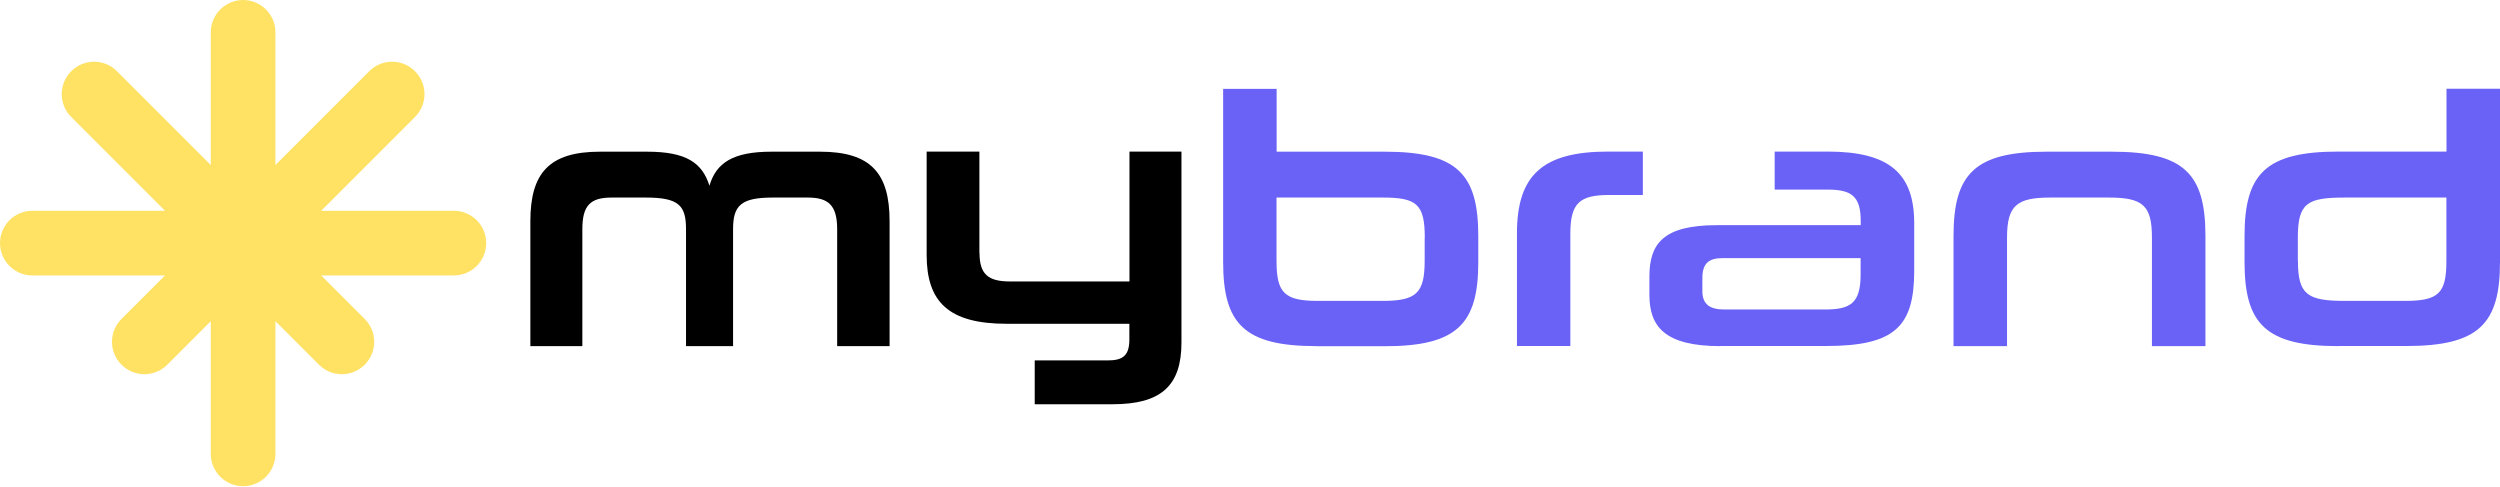
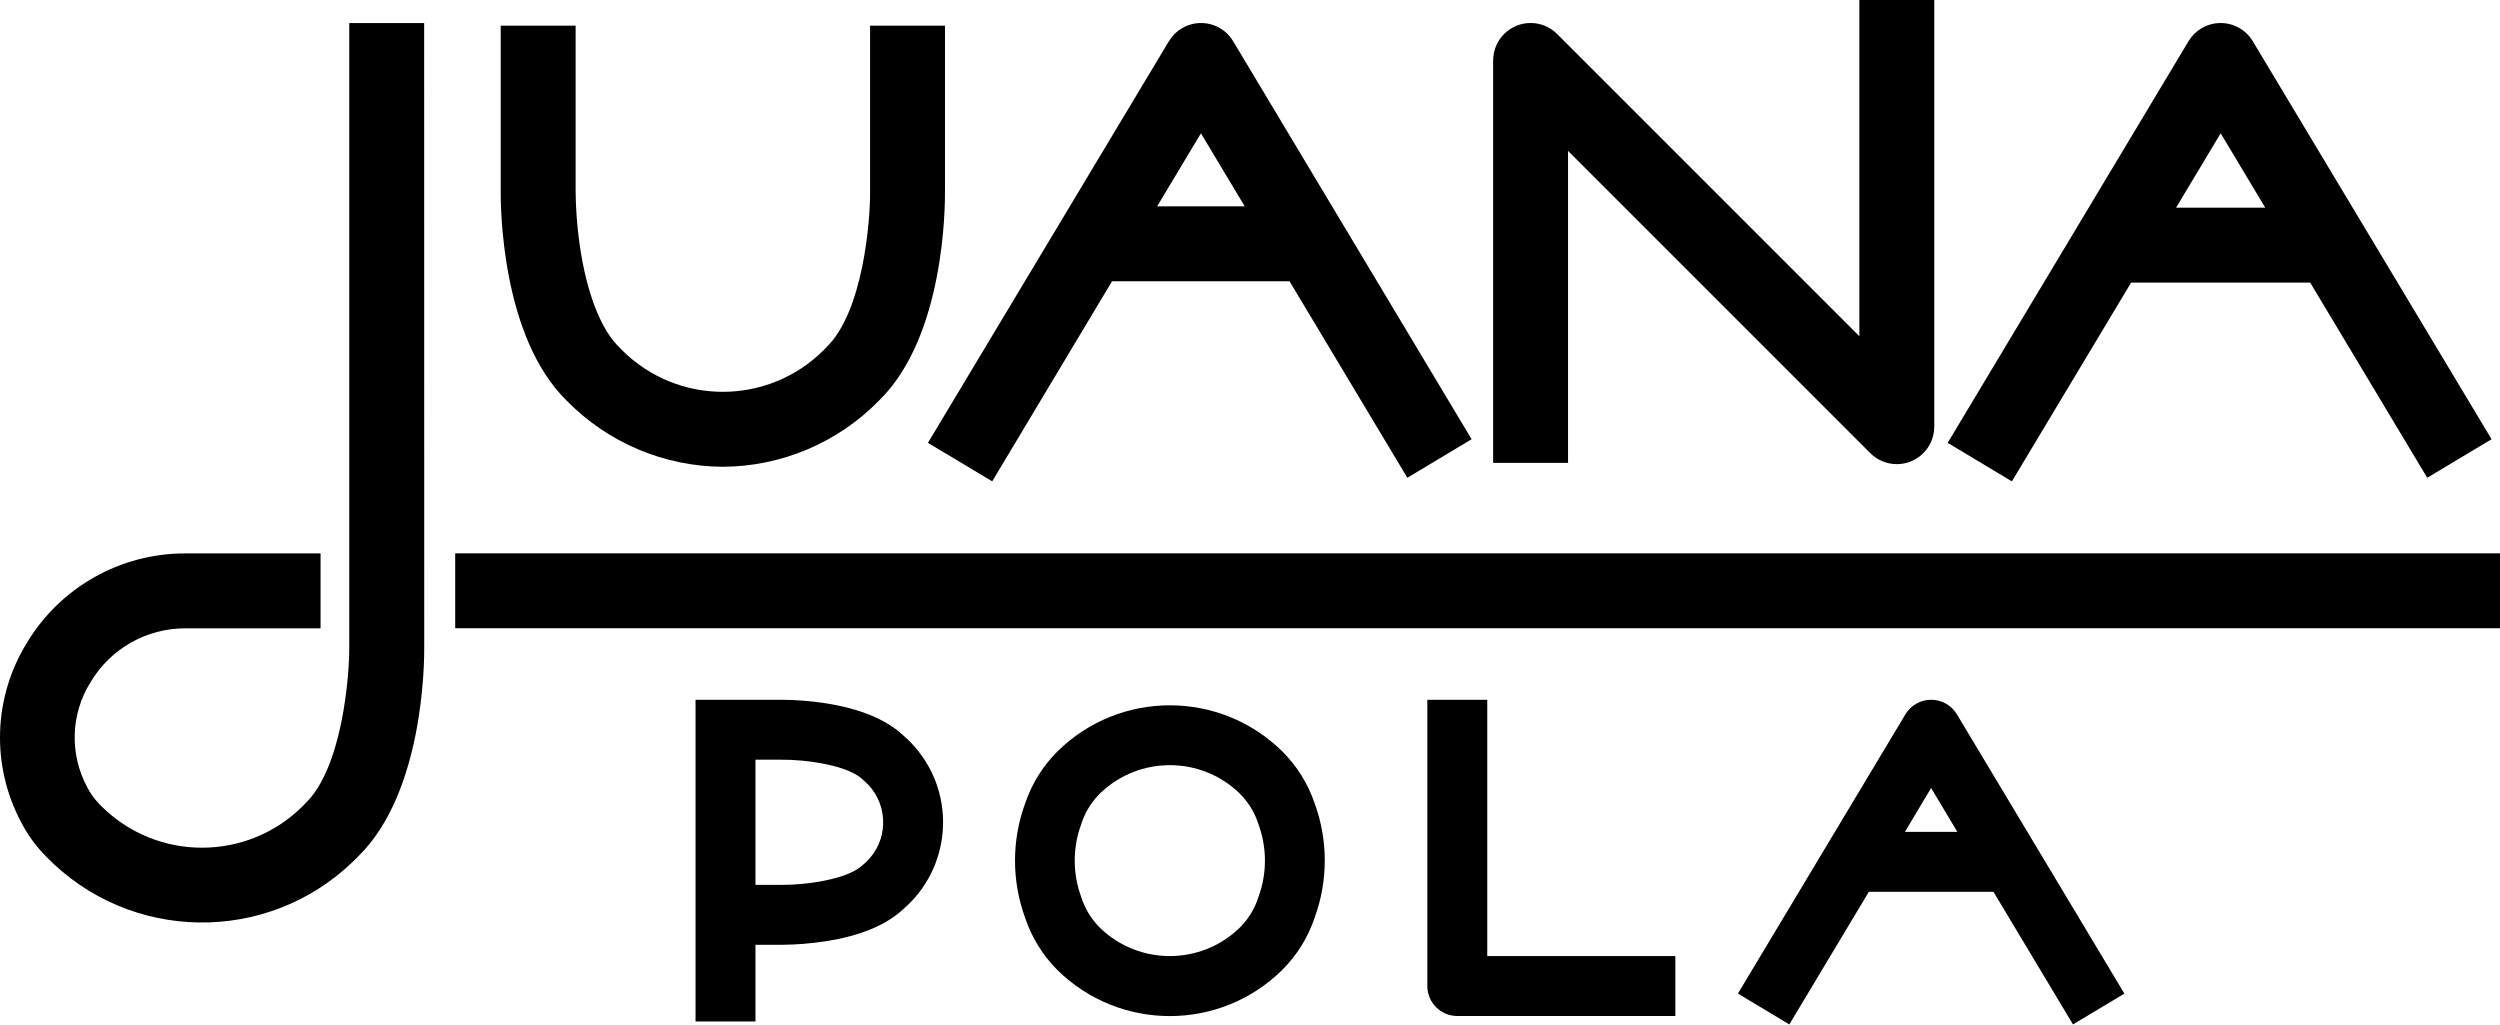
- <svg xmlns="http://www.w3.org/2000/svg" id="Capa_2" data-name="Capa 2" width="232.72" height="45.27" viewBox="0 0 232.72 45.27">
+ <svg xmlns="http://www.w3.org/2000/svg" id="Capa_2" data-name="Capa 2" width="667.5" height="273.52" viewBox="0 0 667.5 273.52">
  <g id="Capa_1-2" data-name="Capa 1">
-     <g>
-       <g>
-         <path d="M77.93,32.22v-10.89c0-2.24-.83-2.94-2.74-2.94h-3.24c-2.97,0-3.71.73-3.71,2.94v10.89h-4.38v-10.89c0-2.2-.67-2.94-3.74-2.94h-3.17c-1.97,0-2.74.7-2.74,2.94v10.89h-4.84v-11.62c0-4.44,1.7-6.48,6.48-6.48h4.38c3.67,0,5.14,1.04,5.81,3.17.63-2.14,2.2-3.17,5.78-3.17h4.51c4.78,0,6.48,2.04,6.48,6.48v11.62h-4.88Z" />
-         <path d="M91.18,23.53c0,2,.8,2.67,2.84,2.67h11.12v-12.09h4.84v17.77c0,4.04-1.9,5.75-6.41,5.75h-7.25v-4.08h6.81c1.37,0,2-.43,2-1.94v-1.47h-11.42c-5.41,0-7.45-2.04-7.45-6.41v-9.62h4.91v9.42Z" />
-         <path d="M122.54,32.22c-6.71,0-8.68-2.07-8.68-7.82V8.27h4.98v5.85h10.05c6.75,0,8.72,2.07,8.72,7.85v2.44c0,5.75-1.97,7.82-8.72,7.82h-6.35ZM132.63,22.13c0-3.14-.77-3.74-3.91-3.74h-9.89v5.91c0,2.97.73,3.71,3.87,3.71h6.01c3.14,0,3.91-.73,3.91-3.74v-2.14Z" fill="#6a61f6" />
-         <path d="M141.21,32.22v-10.49c0-5.41,2.37-7.62,8.48-7.62h3.24v4.04h-3.11c-2.77,0-3.64.73-3.64,3.61v10.45h-4.98Z" fill="#6a61f6" />
-         <path d="M160.15,32.22c-5.21,0-6.61-1.84-6.61-4.78v-1.7c0-3.04,1.27-4.78,6.28-4.78h13.39v-.4c0-2.3-.87-2.91-3.07-2.91h-4.94v-3.54h4.94c5.78,0,8.05,2.07,8.05,6.68v4.41c0,5.24-1.84,7.01-8.25,7.01h-9.79ZM173.2,24.03h-12.86c-1.17,0-1.87.4-1.87,1.84v1.24c0,1.27.77,1.7,2.04,1.7h9.35c2.34,0,3.34-.53,3.34-3.24v-1.54Z" fill="#6a61f6" />
-         <path d="M200.32,32.22v-10.09c0-3.01-.83-3.74-4.04-3.74h-5.41c-3.14,0-4.04.73-4.04,3.74v10.09h-4.98v-10.25c0-5.78,1.97-7.85,8.68-7.85h6.05c6.75,0,8.72,2.07,8.72,7.85v10.25h-4.98Z" fill="#6a61f6" />
-         <path d="M217.69,32.22c-6.78,0-8.75-2.07-8.75-7.82v-2.44c0-5.78,1.97-7.85,8.75-7.85h10.05v-5.85h4.98v16.13c0,5.75-1.97,7.82-8.72,7.82h-6.31ZM213.91,24.27c0,3.17.87,3.74,4.41,3.74h5.54c3.14,0,3.87-.7,3.87-3.71v-5.91h-9.45c-3.51,0-4.38.5-4.38,3.74v2.14Z" fill="#6a61f6" />
+     <g id="Capa_2-2" data-name="Capa 2">
+       <g id="Capa_1-2" data-name="Capa 1-2">
+         <path d="M515.61,186.84c-2.81,0-5.41,1.47-6.86,3.88l-44.73,74.57,13.73,8.23,21.23-35.41h33.27l21.24,35.41,13.72-8.23-44.72-74.57c-1.45-2.41-4.06-3.89-6.88-3.88ZM508.61,222.11l7-11.72,7,11.72h-14Z" />
+         <path d="M342.36,200.61c-16.64-16.39-43.36-16.39-60,0-3.93,3.91-6.89,8.68-8.66,13.93-3.59,9.85-3.59,20.64,0,30.49,1.75,5.26,4.71,10.05,8.63,13.97,16.64,16.39,43.36,16.39,60,0,3.95-3.93,6.92-8.72,8.69-14,3.59-9.85,3.59-20.64,0-30.49-1.77-5.24-4.74-10-8.66-13.9ZM335.99,239.54c-.93,2.95-2.54,5.64-4.7,7.86-.18.17-.3.29-.46.47-10.33,9.85-26.56,9.87-36.92.06-.16-.19-.34-.36-.52-.53-2.15-2.22-3.76-4.91-4.69-7.86-2.33-6.29-2.33-13.22,0-19.51.93-2.95,2.54-5.64,4.69-7.86.19-.16.36-.34.52-.53,10.34-9.79,26.53-9.79,36.87,0,.16.19.33.36.51.53,2.16,2.22,3.77,4.91,4.7,7.86,2.33,6.29,2.33,13.22,0,19.51h0Z" />
+         <path d="M241.06,196.26c-4.54-4.21-11.48-7.06-20.64-8.49-3.9-.61-7.84-.92-11.79-.93h-22.92v85.89h16v-20.47h7.09c3.89-.03,7.77-.35,11.62-.94,9.16-1.42,16.1-4.28,20.64-8.48,12.86-10.98,14.39-30.31,3.41-43.17-1.05-1.23-2.19-2.37-3.41-3.41h0ZM230.76,230.59c-.18.14-.35.29-.51.45-3.88,3.7-14.93,5.28-21.62,5.22h-6.92v-33.42h7c6.6-.06,17.65,1.51,21.53,5.21.18.17.36.33.55.48,6.09,5.31,6.73,14.55,1.42,20.64-.44.5-.91.98-1.42,1.42h-.03Z" />
+         <path d="M397.1,186.84h-16v76.43c0,4.42,3.58,8,8,8h58.22v-16h-50.22v-68.43Z" />
+         <path d="M418.67,40.29l80.71,80.71c3.91,3.9,10.24,3.9,14.14,0,1.87-1.87,2.93-4.42,2.93-7.07V0h-20v89.78L415.75,9.08c-3.9-3.91-10.23-3.92-14.14-.02-1.88,1.88-2.94,4.43-2.94,7.09v107.43h20V40.29Z" />
+         <path d="M264.92,128.52l32-53.43h47.38l31.46,52.47,17.16-10.29-63.67-106.27c-2.84-4.74-8.98-6.27-13.72-3.43-1.41.84-2.59,2.02-3.43,3.43l-64.34,107.24,17.16,10.28ZM320.65,35.59l11.69,19.5h-23.38l11.69-19.5Z" />
+         <path d="M569.01,75.45h47.81l31.25,52.11,17.18-10.29-63.76-106.27c-2.84-4.74-8.98-6.27-13.72-3.43-1.41.84-2.59,2.02-3.43,3.43l-64.31,107.24,17.15,10.28,31.83-53.07ZM592.92,35.59l11.9,19.86h-23.81l11.91-19.86Z" />
+         <path d="M193,124.63c15.68-.08,30.68-6.43,41.65-17.63,17.6-17.09,17.71-52,17.66-56.33V6.85h-20v44c.11,7.88-1.82,32.48-11.73,41.94-.21.19-.4.39-.58.61-14.85,14.91-38.97,14.96-53.88.12-.02-.02-.04-.04-.06-.06-.21-.23-.42-.46-.64-.67-4.57-4.36-8.17-13-10.14-24.26-1.01-5.84-1.54-11.75-1.59-17.68V6.85h-20v43.82c-.05,4.3.1,39.24,17.66,56.35,10.98,11.19,25.97,17.53,41.65,17.61Z" />
+         <path d="M113.25,6.15h-20v166.36c.09,7.9-1.88,32.55-11.73,42-.2.19-.4.4-.58.61-14.85,14.91-38.97,14.96-53.88.12-.02-.02-.04-.04-.06-.06-.21-.23-.42-.45-.64-.67-1.25-1.29-2.29-2.76-3.09-4.37-4.75-8.82-4.4-19.51.91-28,5.32-8.94,14.96-14.41,25.36-14.38h36.05v-20h-36.03c-17.42-.06-33.58,9.09-42.49,24.06-8.87,14.5-9.43,32.61-1.47,47.63,1.75,3.41,4.01,6.52,6.7,9.24,22.34,23.01,59.09,23.55,82.1,1.21.41-.4.81-.8,1.21-1.21,17.56-17.11,17.71-52,17.66-56.35l-.02-166.19Z" />
+         <rect x="121.54" y="147.74" width="545.96" height="20" />
      </g>
-       <path d="M42.25,19.62h-12.35l8.73-8.73c1.18-1.18,1.18-3.08,0-4.26h0c-1.18-1.18-3.08-1.18-4.26,0l-8.73,8.73V3.01c0-1.66-1.35-3.01-3.01-3.01h0c-1.66,0-3.01,1.35-3.01,3.01v12.35L10.89,6.63c-1.18-1.18-3.08-1.18-4.26,0h0c-1.18,1.18-1.18,3.08,0,4.26l8.73,8.73H3.01c-1.66,0-3.01,1.35-3.01,3.01s1.35,3.01,3.01,3.01h12.35l-4.05,4.05c-1.18,1.18-1.18,3.08,0,4.26h0c1.18,1.18,3.08,1.18,4.26,0l4.05-4.05v12.35c0,1.66,1.35,3.01,3.01,3.01s3.01-1.35,3.01-3.01v-12.35l4.05,4.05c1.18,1.18,3.08,1.18,4.26,0h0c1.18-1.18,1.18-3.08,0-4.26l-4.05-4.05h12.35c1.66,0,3.01-1.35,3.01-3.01s-1.35-3.01-3.01-3.01Z" fill="#ffe164" />
    </g>
  </g>
</svg>
